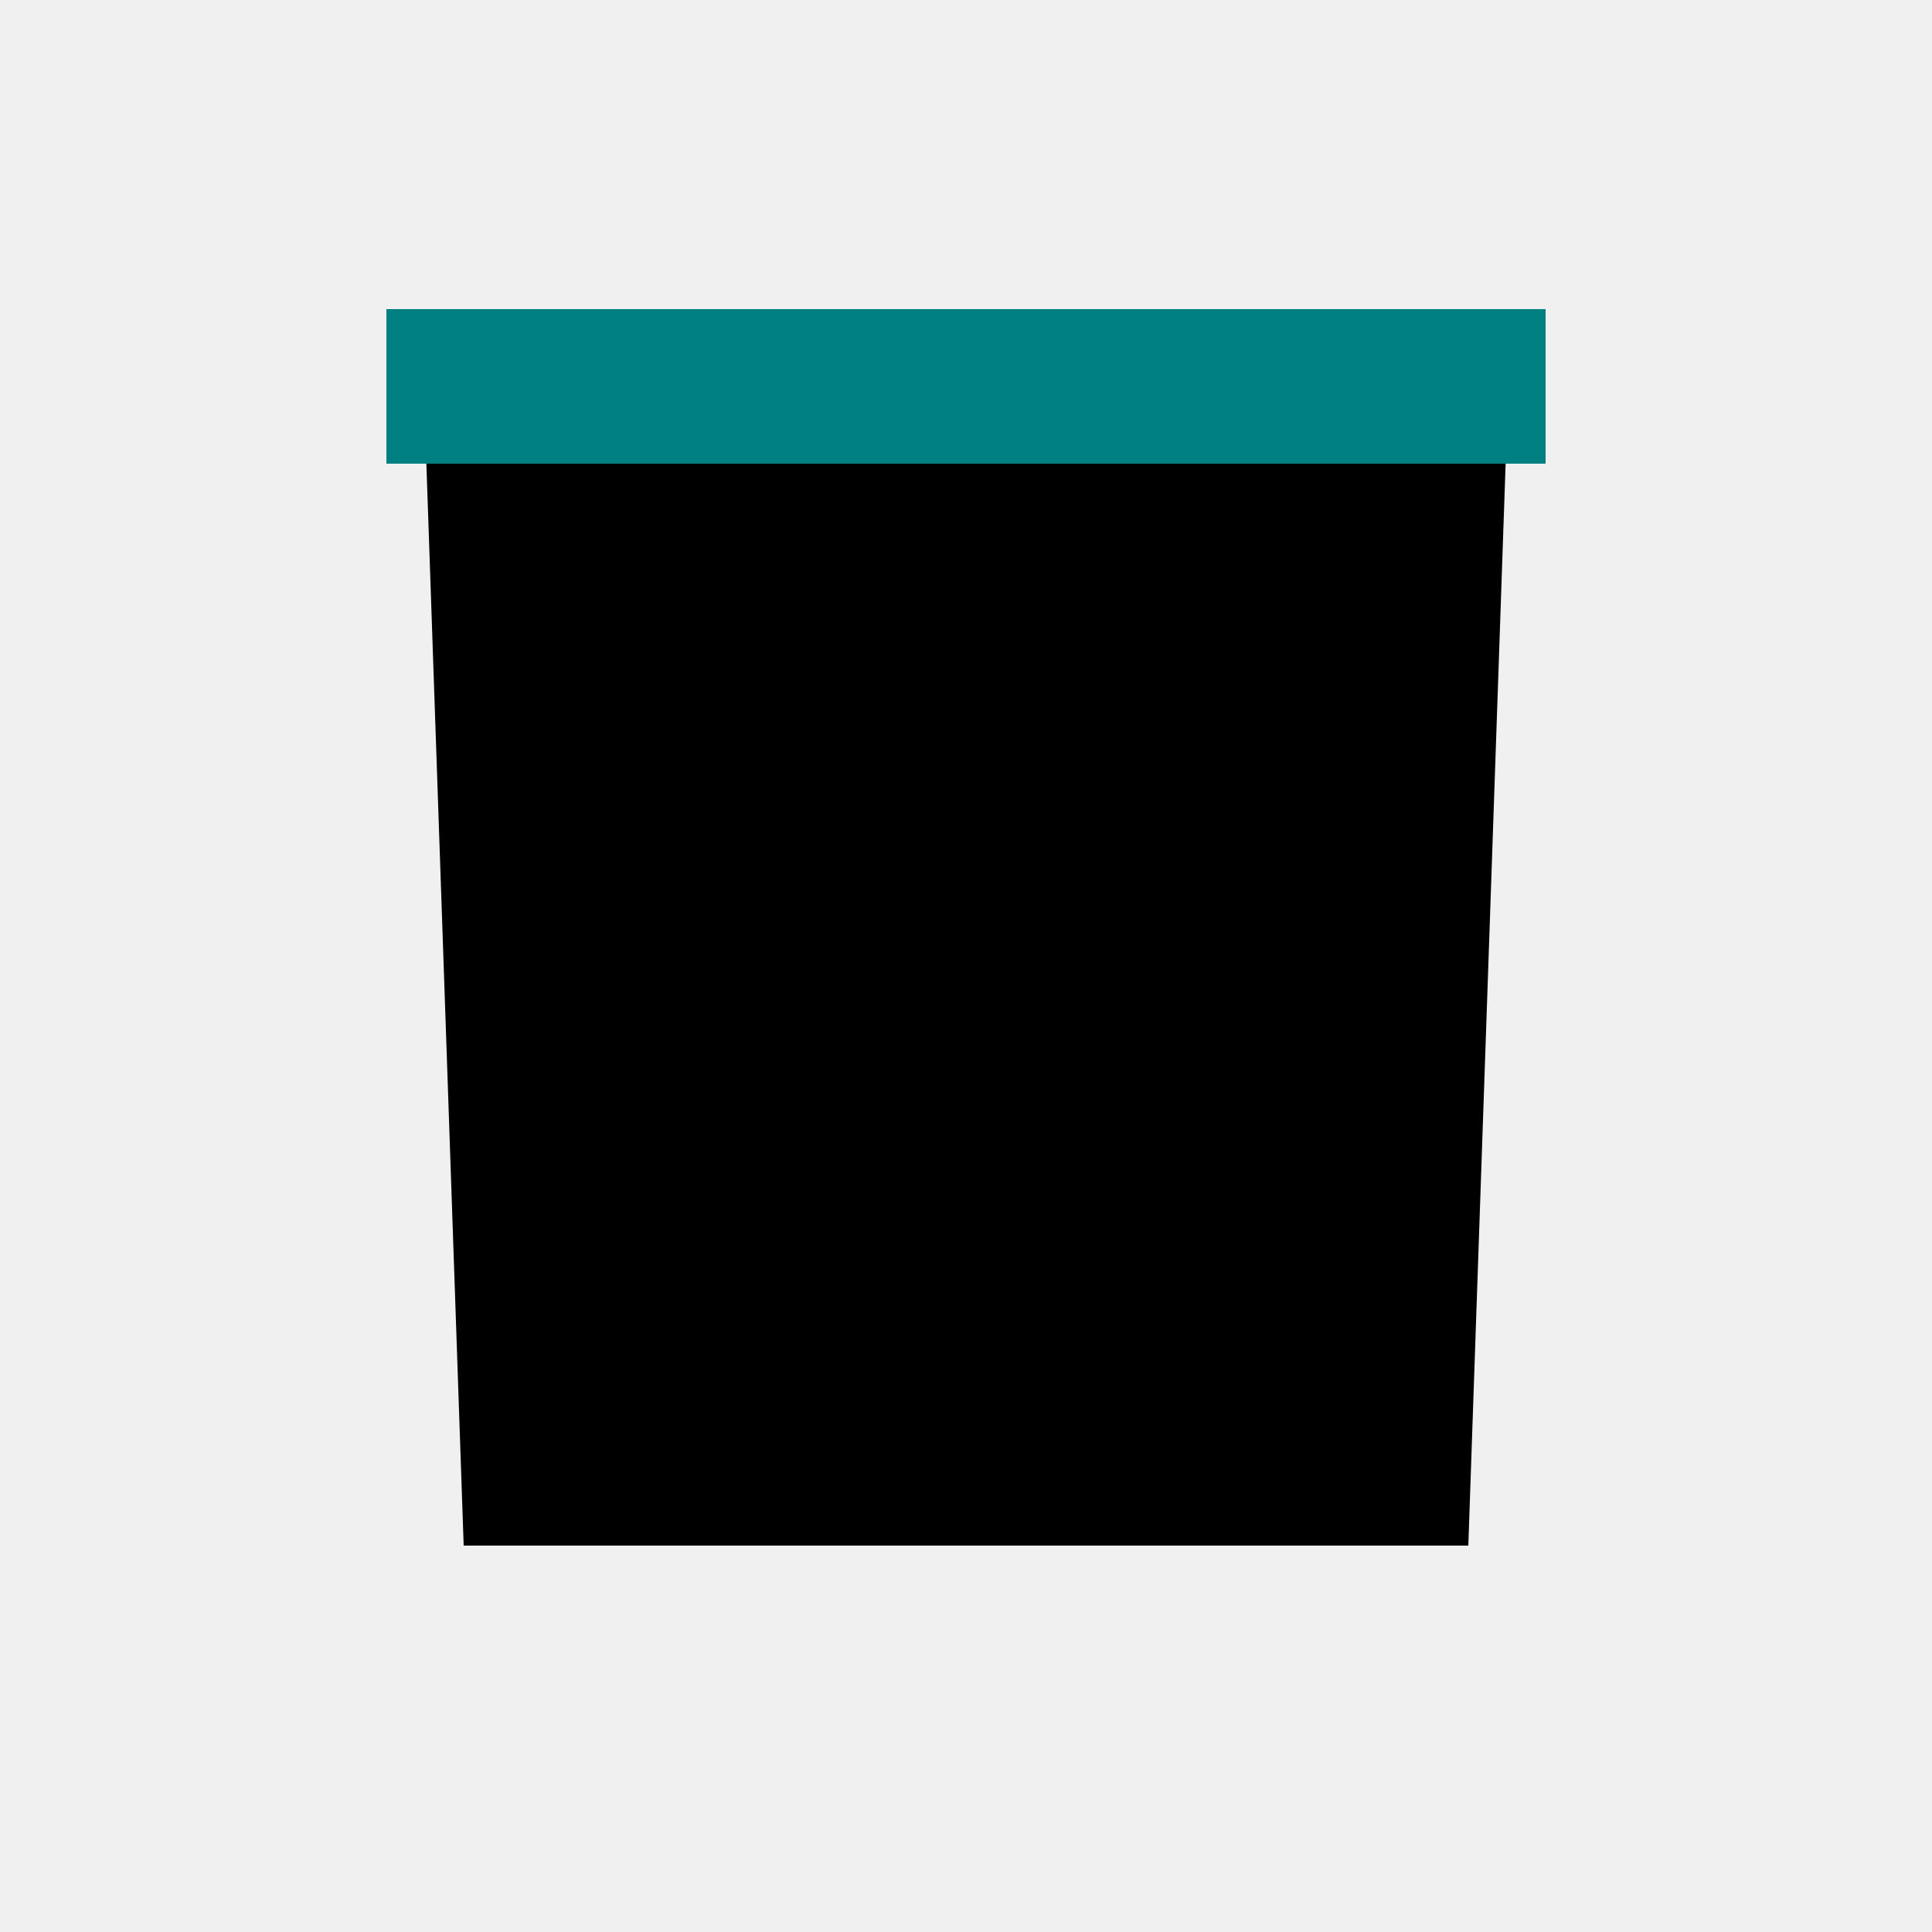
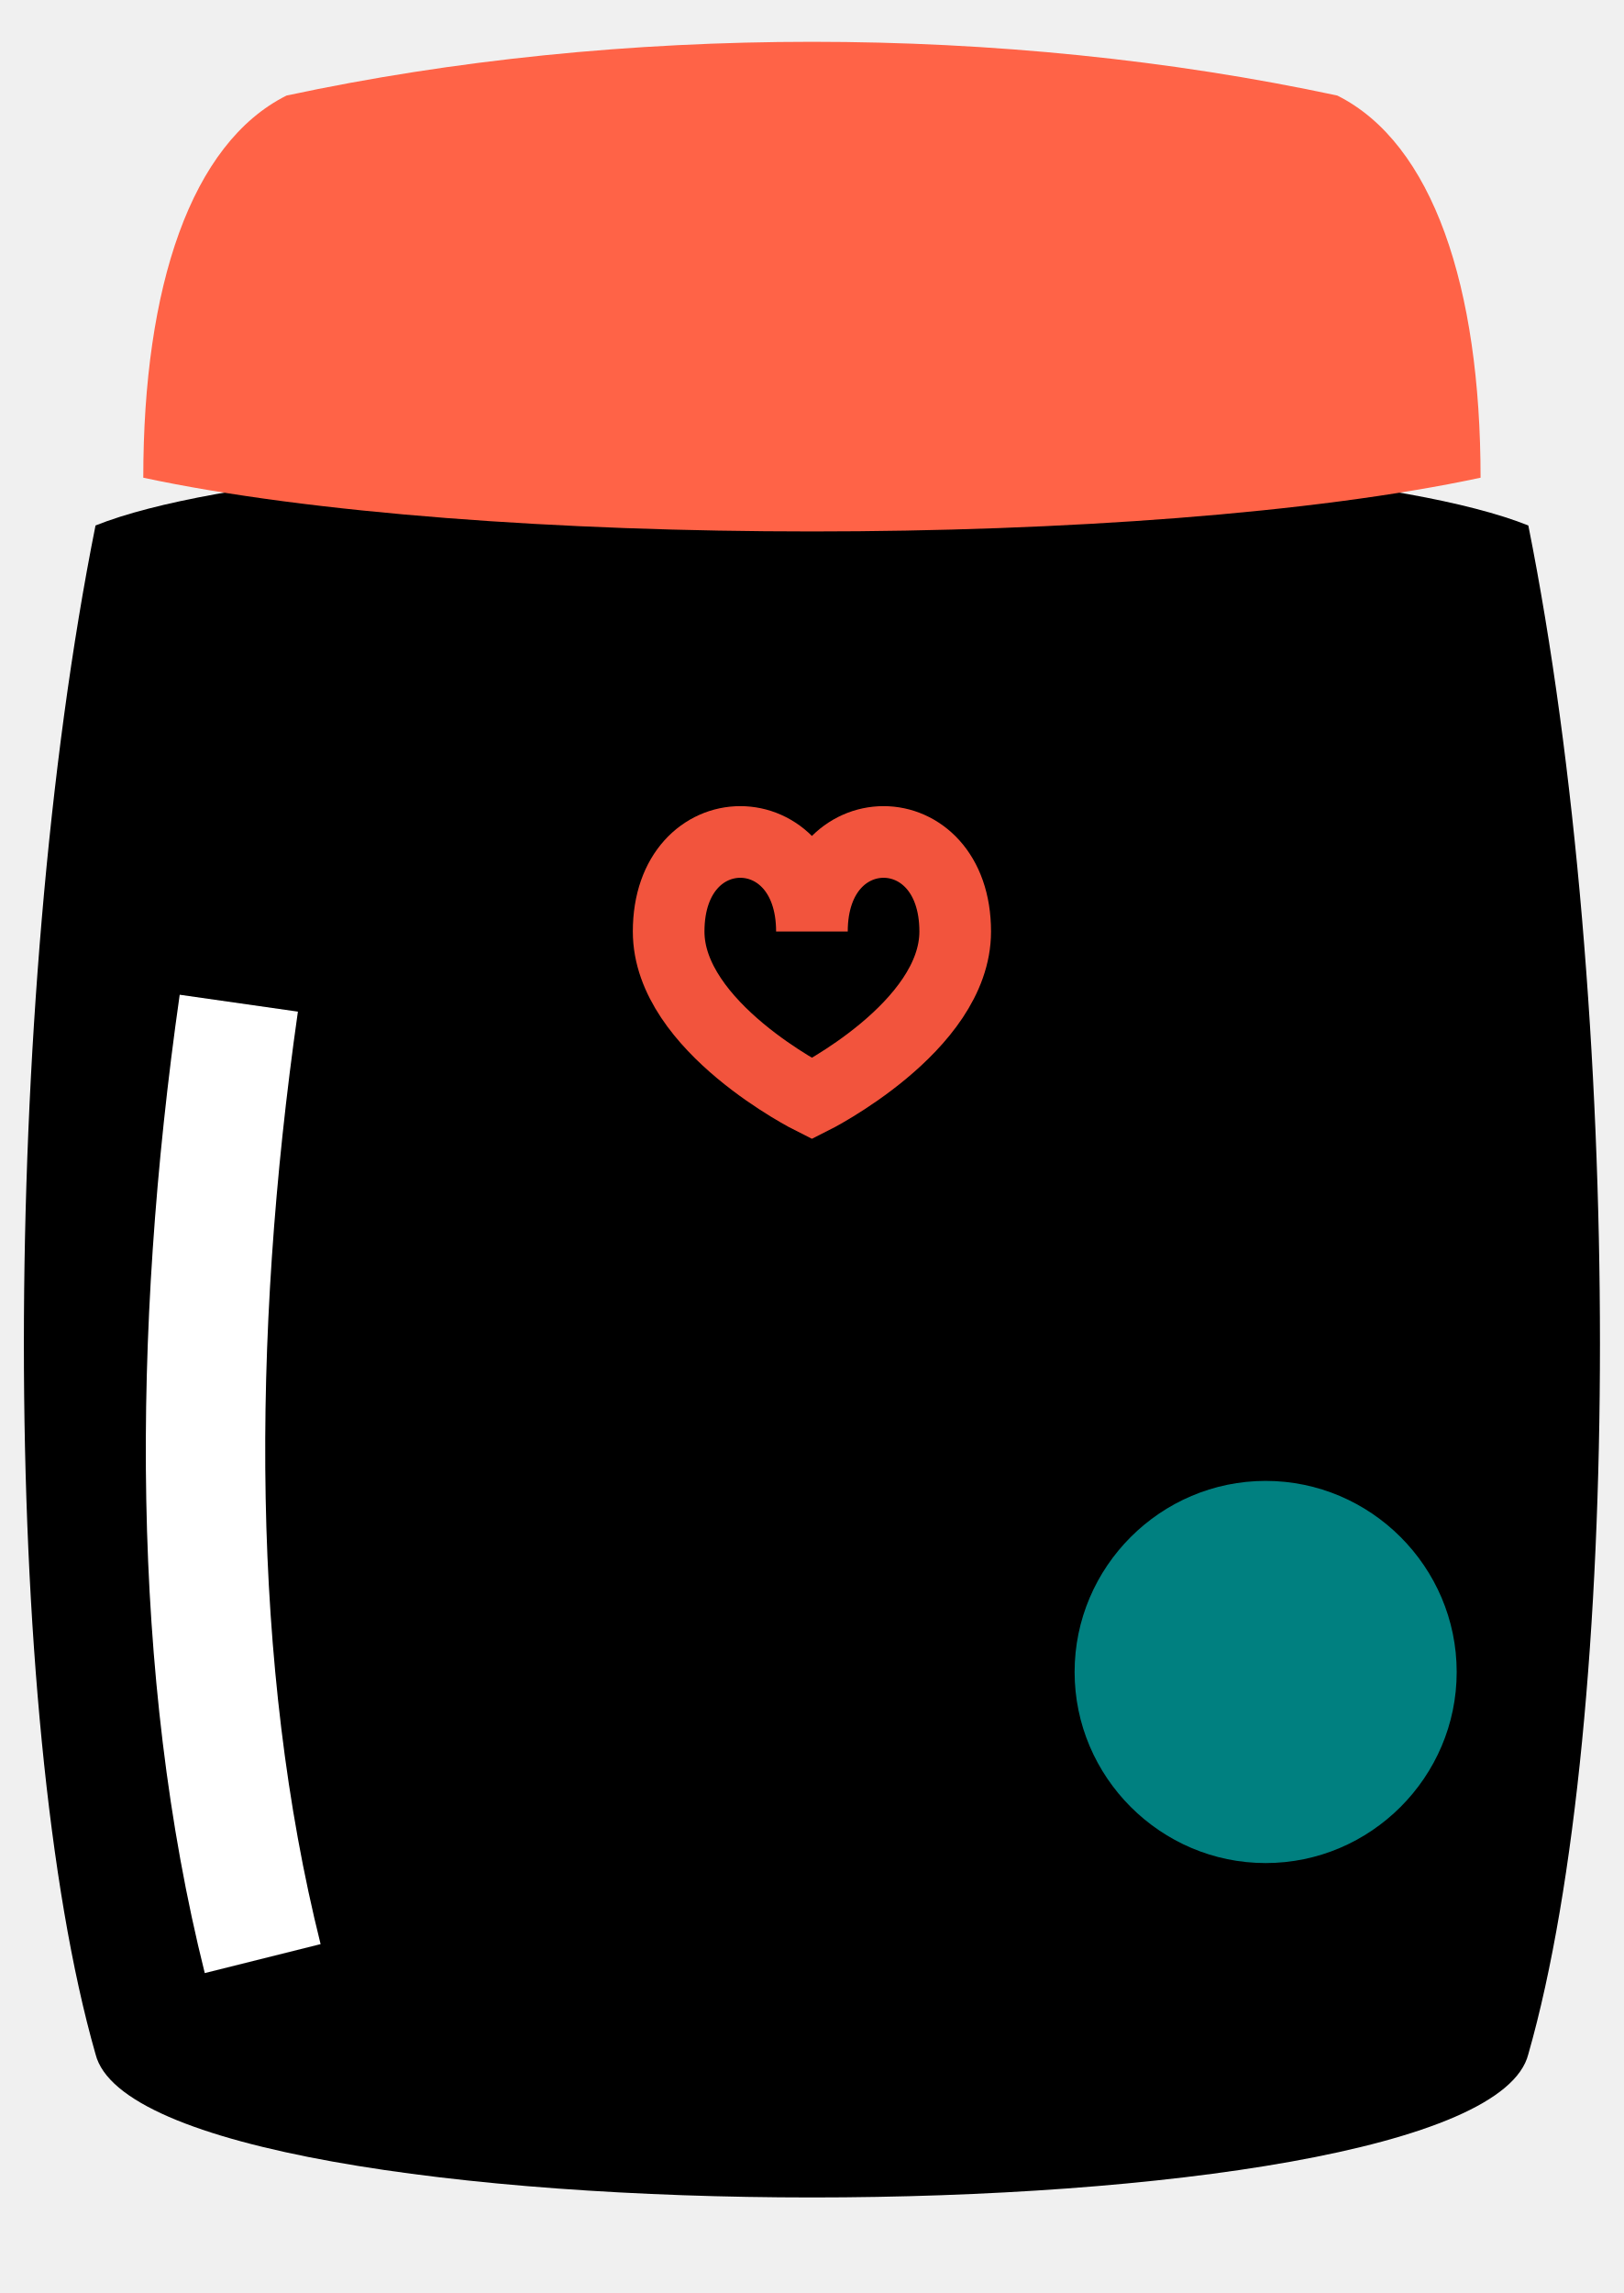
- <svg xmlns="http://www.w3.org/2000/svg" viewBox="-50 -80 100 100" data-grip="0 0" data-hands="one" data-about="A plain glass jar with a lid and a label.">
-   <path id="glass" d="M-28 -58 L28 -58 L26 0 L-26 0 Z" fill="ice" data-shade="1" />
-   <path id="label" d="M-18 -40 L18 -40 L18 -14 L-18 -14 Z" fill="cream" data-line="none" />
-   <path id="lid" d="M-30 -64 L30 -64 L30 -56 L-30 -56 Z" fill="teal" />
+ <svg xmlns="http://www.w3.org/2000/svg" viewBox="-34 -52 68 96" data-grip="0 6" data-hands="one" data-about="A glass jar of round sweets with a red lid and a label.">
+   <path id="glass" d="M-30 -30 C-34 -10 -34 20 -30 34 C-28 42 28 42 30 34 C34 20 34 -10 30 -30 C20 -34 -20 -34 -30 -30 Z" fill="ice" />
+   <path id="sweet-1" d="M-23 28 C-23 23 -19 19 -14 19 C-9 19 -5 23 -5 28 C-5 33 -9 37 -14 37 C-19 37 -23 33 -23 28 Z" fill="bubblegum" data-line="detail" />
+   <path id="sweet-2" d="M-4 30 C-4 25 0 21 5 21 C10 21 14 25 14 30 C14 35 10 39 5 39 C0 39 -4 35 -4 30 Z" fill="sunflower" data-line="detail" />
+   <path id="sweet-3" d="M11 18 C11 13.6 14.6 10 19 10 C23.4 10 27 13.6 27 18 C27 22.4 23.4 26 19 26 C14.6 26 11 22.4 11 18 Z" fill="teal" data-line="detail" />
+   <path id="sweet-4" d="M-10 14 C-10 9.6 -6.4 6 -2 6 C2.4 6 6 9.6 6 14 C6 18.4 2.4 22 -2 22 C-6.4 22 -10 18.4 -10 14 Z" fill="grape" data-line="detail" />
+   <path id="sweet-5" d="M-26 10 C-26 6.1 -22.9 3 -19 3 C-15.1 3 -12 6.1 -12 10 C-12 13.9 -15.1 17 -19 17 C-22.9 17 -26 13.9 -26 10 Z" fill="tangerine" data-line="detail" />
+   <path id="label" d="M-17 -22 L17 -22 C19.2 -22 21 -20.2 21 -18 L21 -6 C21 -3.8 19.2 -2 17 -2 L-17 -2 C-19.2 -2 -21 -3.8 -21 -6 L-21 -18 C-21 -20.2 -19.2 -22 -17 -22 Z" fill="cream" data-line="detail" />
+   <path id="label-heart" d="M-6 -13 C-6 -18 0 -18 0 -13 C0 -18 6 -18 6 -13 C6 -9 0 -6 0 -6 C0 -6 -6 -9 -6 -13" fill="none" stroke="#f2543d" stroke-width="3" />
+   <path id="lid" d="M-28 -32 C-28 -40 -26 -46 -22 -48 C-8 -51 8 -51 22 -48 C26 -46 28 -40 28 -32 C14 -29 -14 -29 -28 -32 Z" fill="tomato" data-shade="1" />
+   <path id="shine" d="M-24 -10 C-26 4 -26 18 -23 30" fill="none" stroke="#ffffff" stroke-width="5" data-opacity="0.75" />
</svg>
